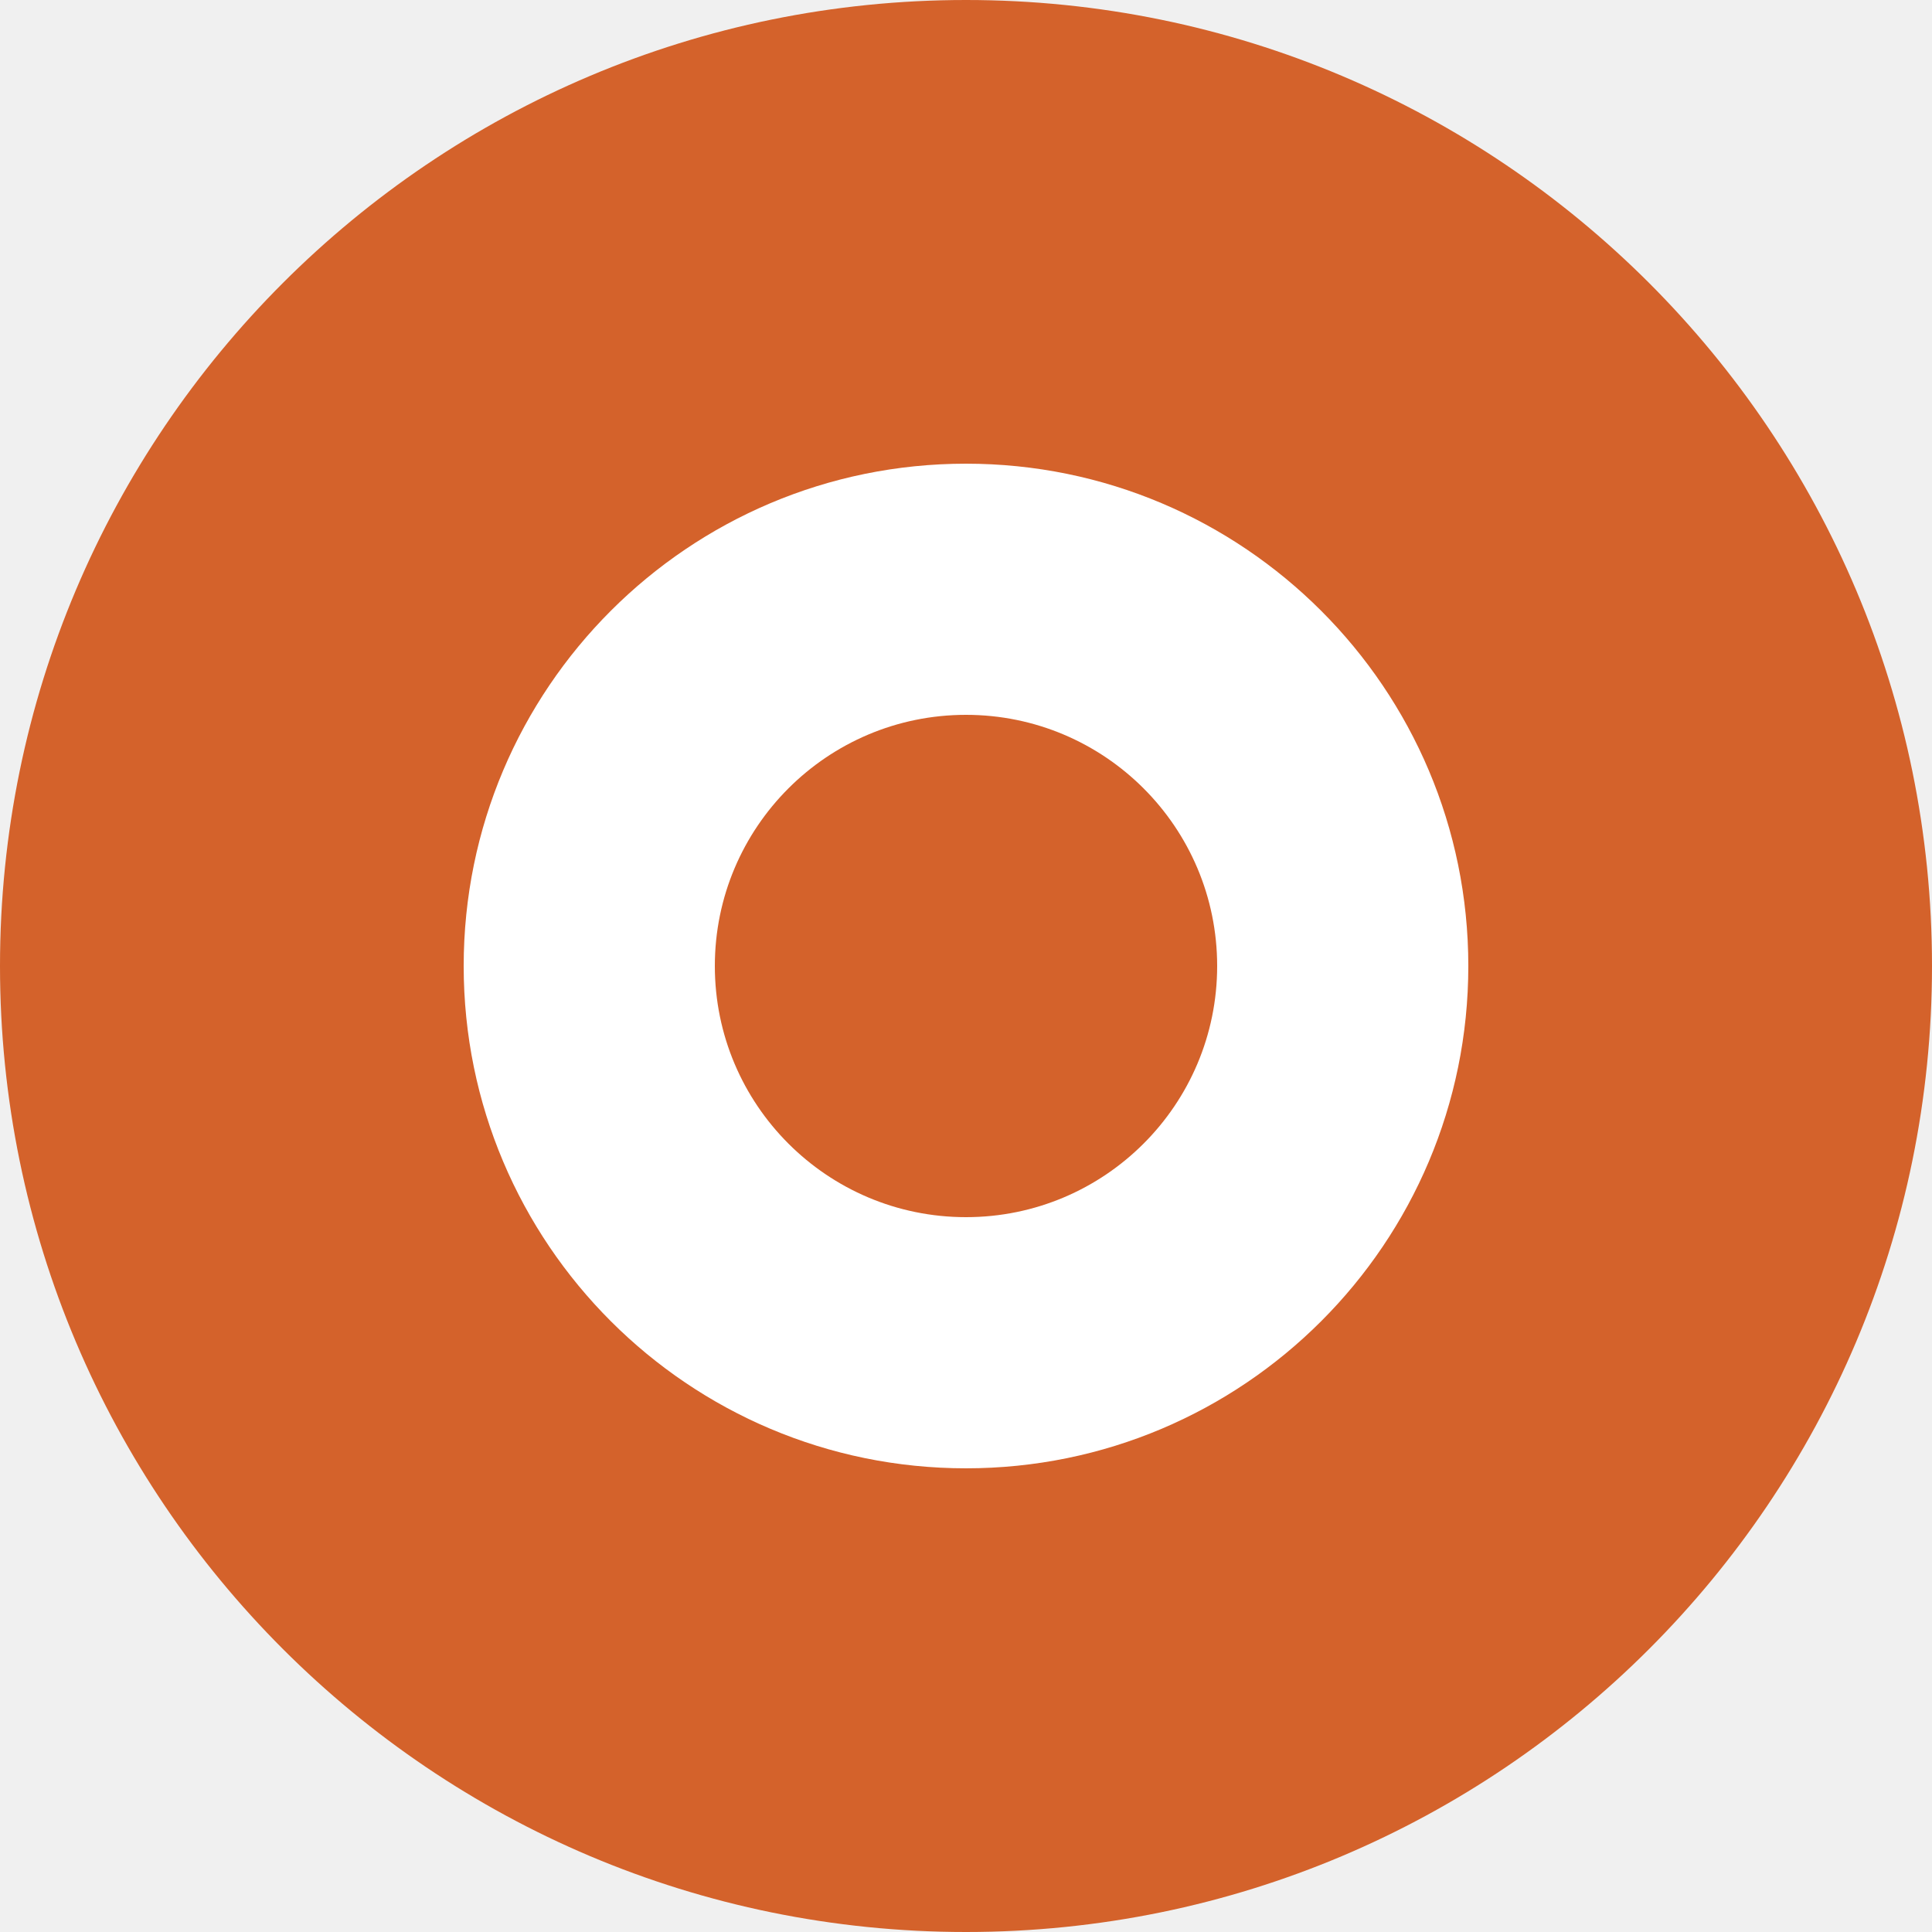
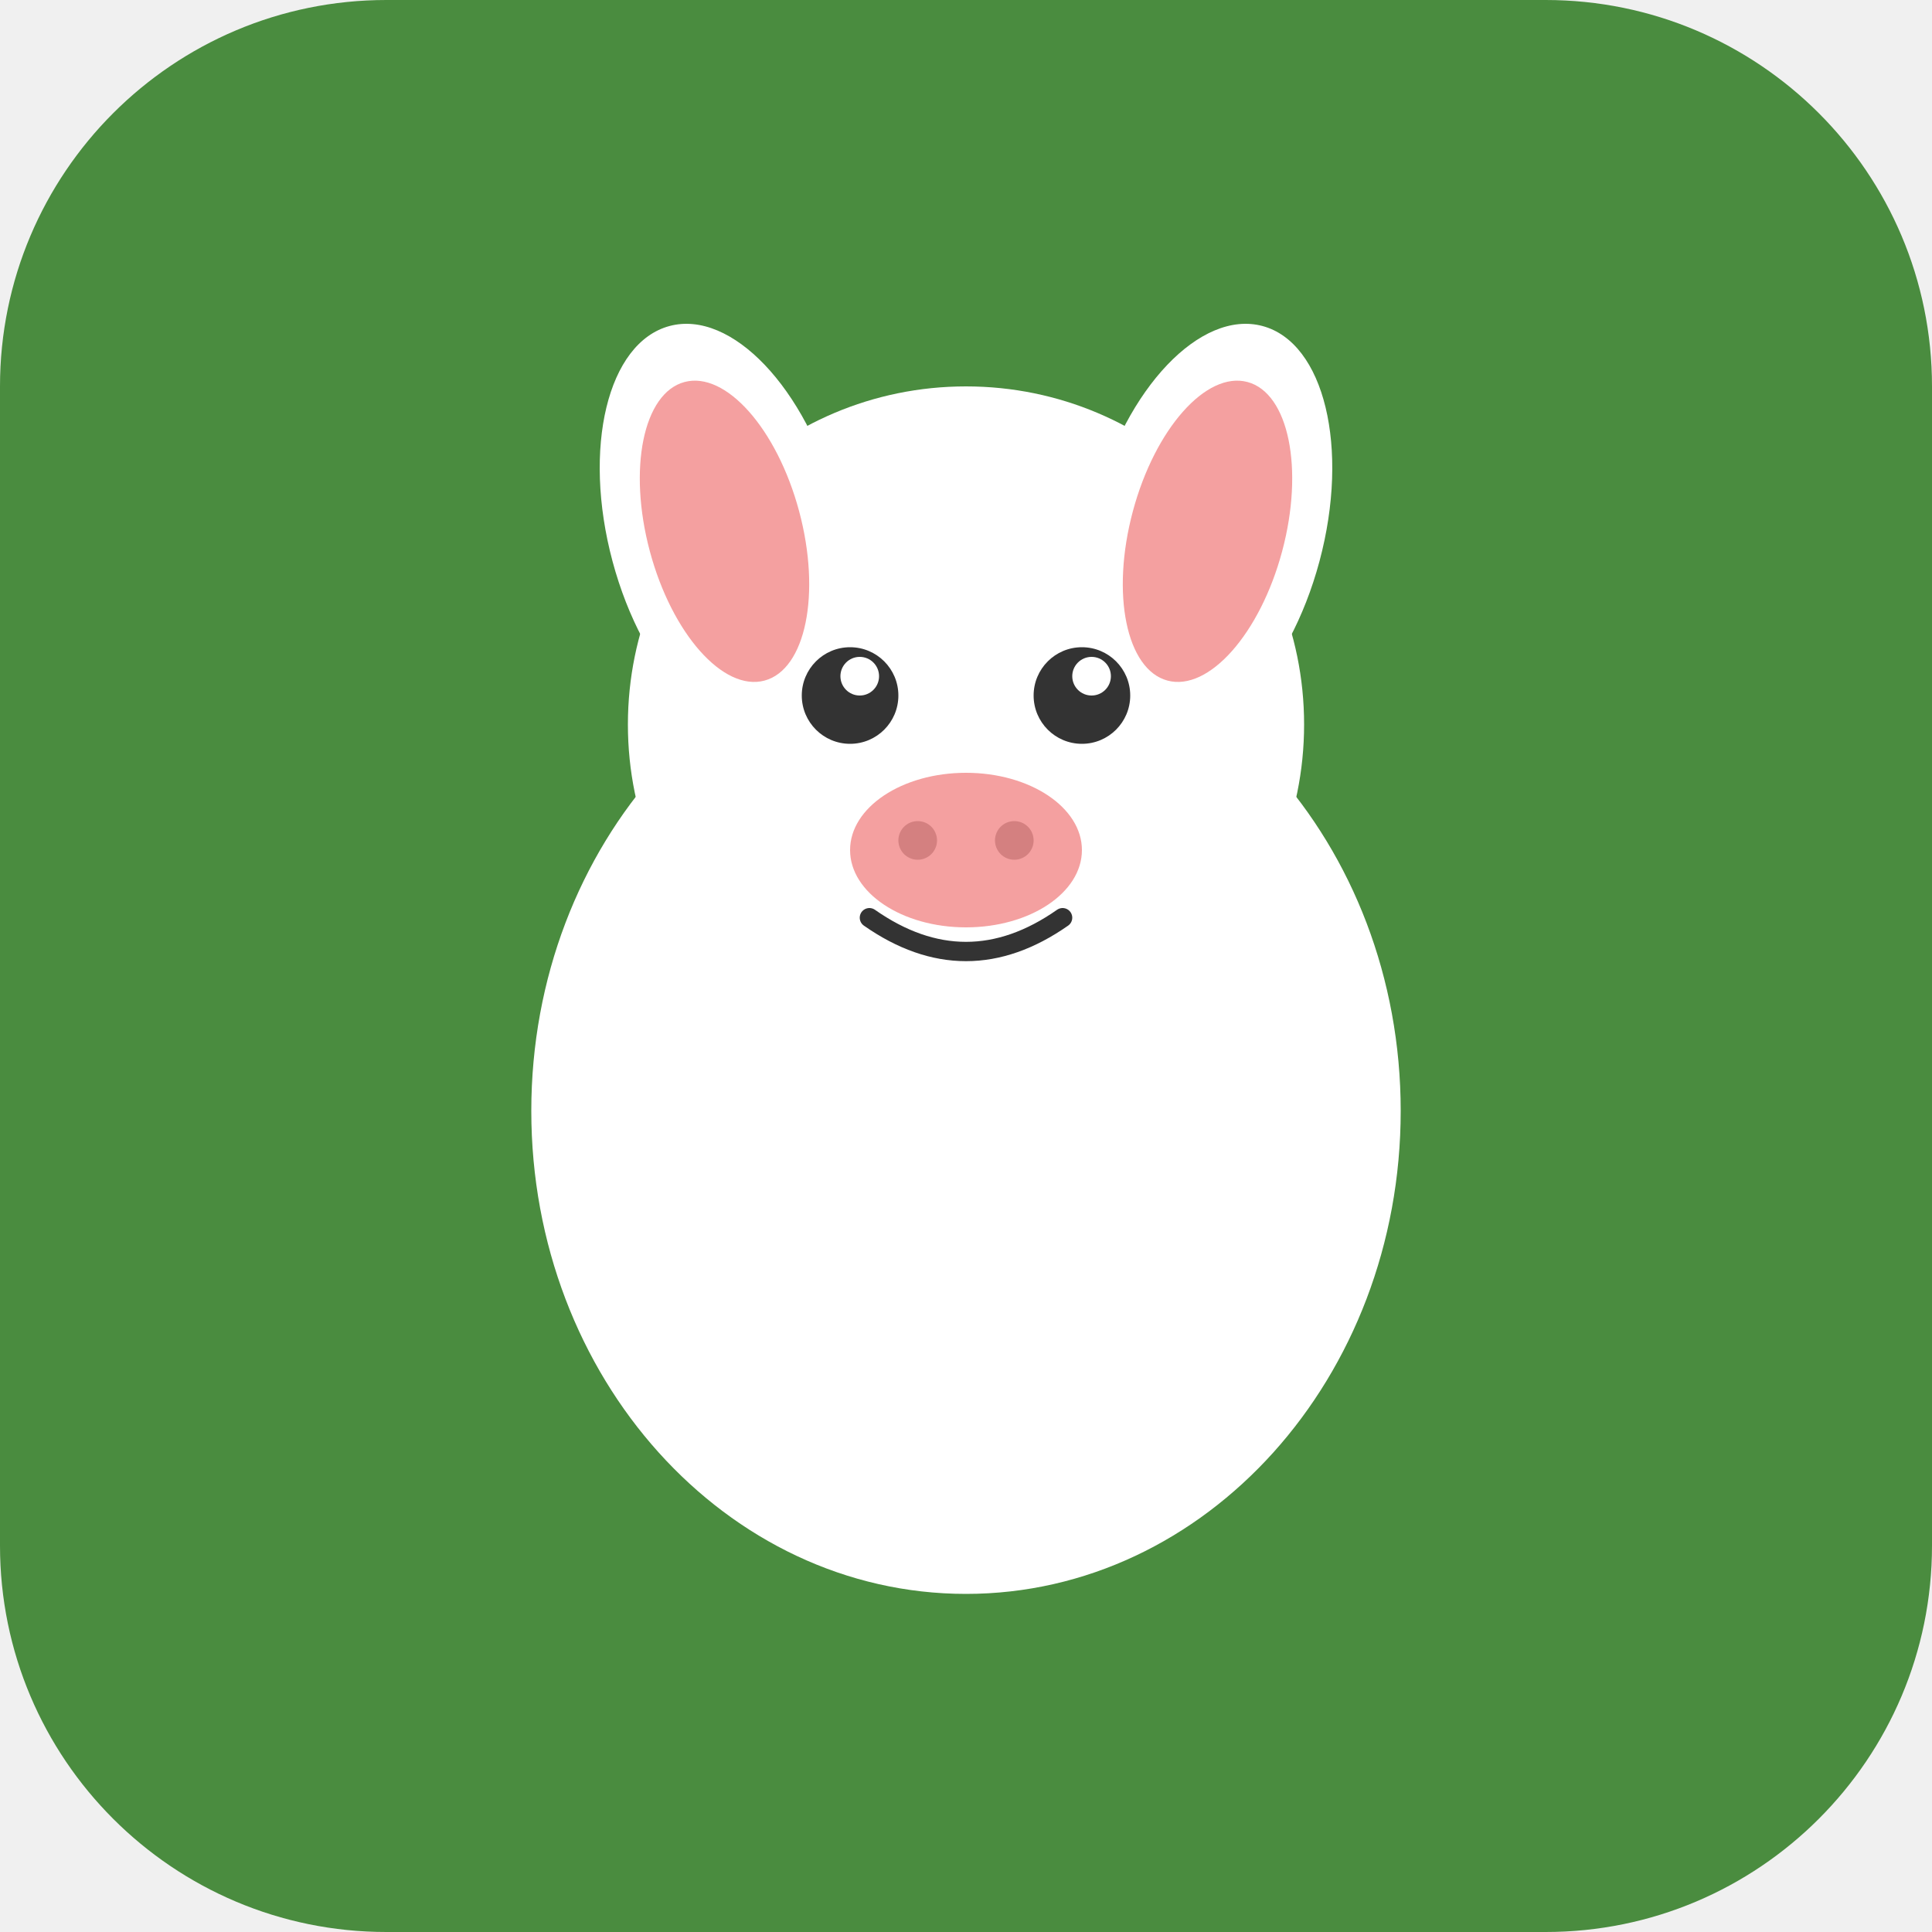
<svg xmlns="http://www.w3.org/2000/svg" width="200" height="200" viewBox="0 0 200 200">
-   <circle cx="100" cy="100" r="100" fill="#d4622b" />
-   <circle cx="100" cy="100" r="52" fill="white" />
-   <circle cx="100" cy="100" r="26" fill="#d4622b" />
+   <rect width="200" height="200" rx="40" fill="#4a8c3f" />
+   <ellipse cx="100" cy="115" rx="45" ry="50" fill="white" />
+   <circle cx="100" cy="75" r="35" fill="white" />
+   <ellipse cx="75" cy="55" rx="12" ry="22" fill="white" transform="rotate(-15 75 55)" />
+   <ellipse cx="125" cy="55" rx="12" ry="22" fill="white" transform="rotate(15 125 55)" />
+   <ellipse cx="75" cy="55" rx="8" ry="16" fill="#f4a0a0" transform="rotate(-15 75 55)" />
+   <ellipse cx="125" cy="55" rx="8" ry="16" fill="#f4a0a0" transform="rotate(15 125 55)" />
+   <circle cx="88" cy="72" r="5" fill="#333" />
+   <circle cx="112" cy="72" r="5" fill="#333" />
+   <circle cx="89" cy="70" r="2" fill="white" />
+   <circle cx="113" cy="70" r="2" fill="white" />
+   <ellipse cx="100" cy="88" rx="12" ry="8" fill="#f4a0a0" />
+   <circle cx="95" cy="87" r="2" fill="#d48080" />
+   <circle cx="105" cy="87" r="2" fill="#d48080" />
+   <path d="M90 95 Q100 102 110 95" stroke="#333" stroke-width="2" fill="none" stroke-linecap="round" />
</svg>
